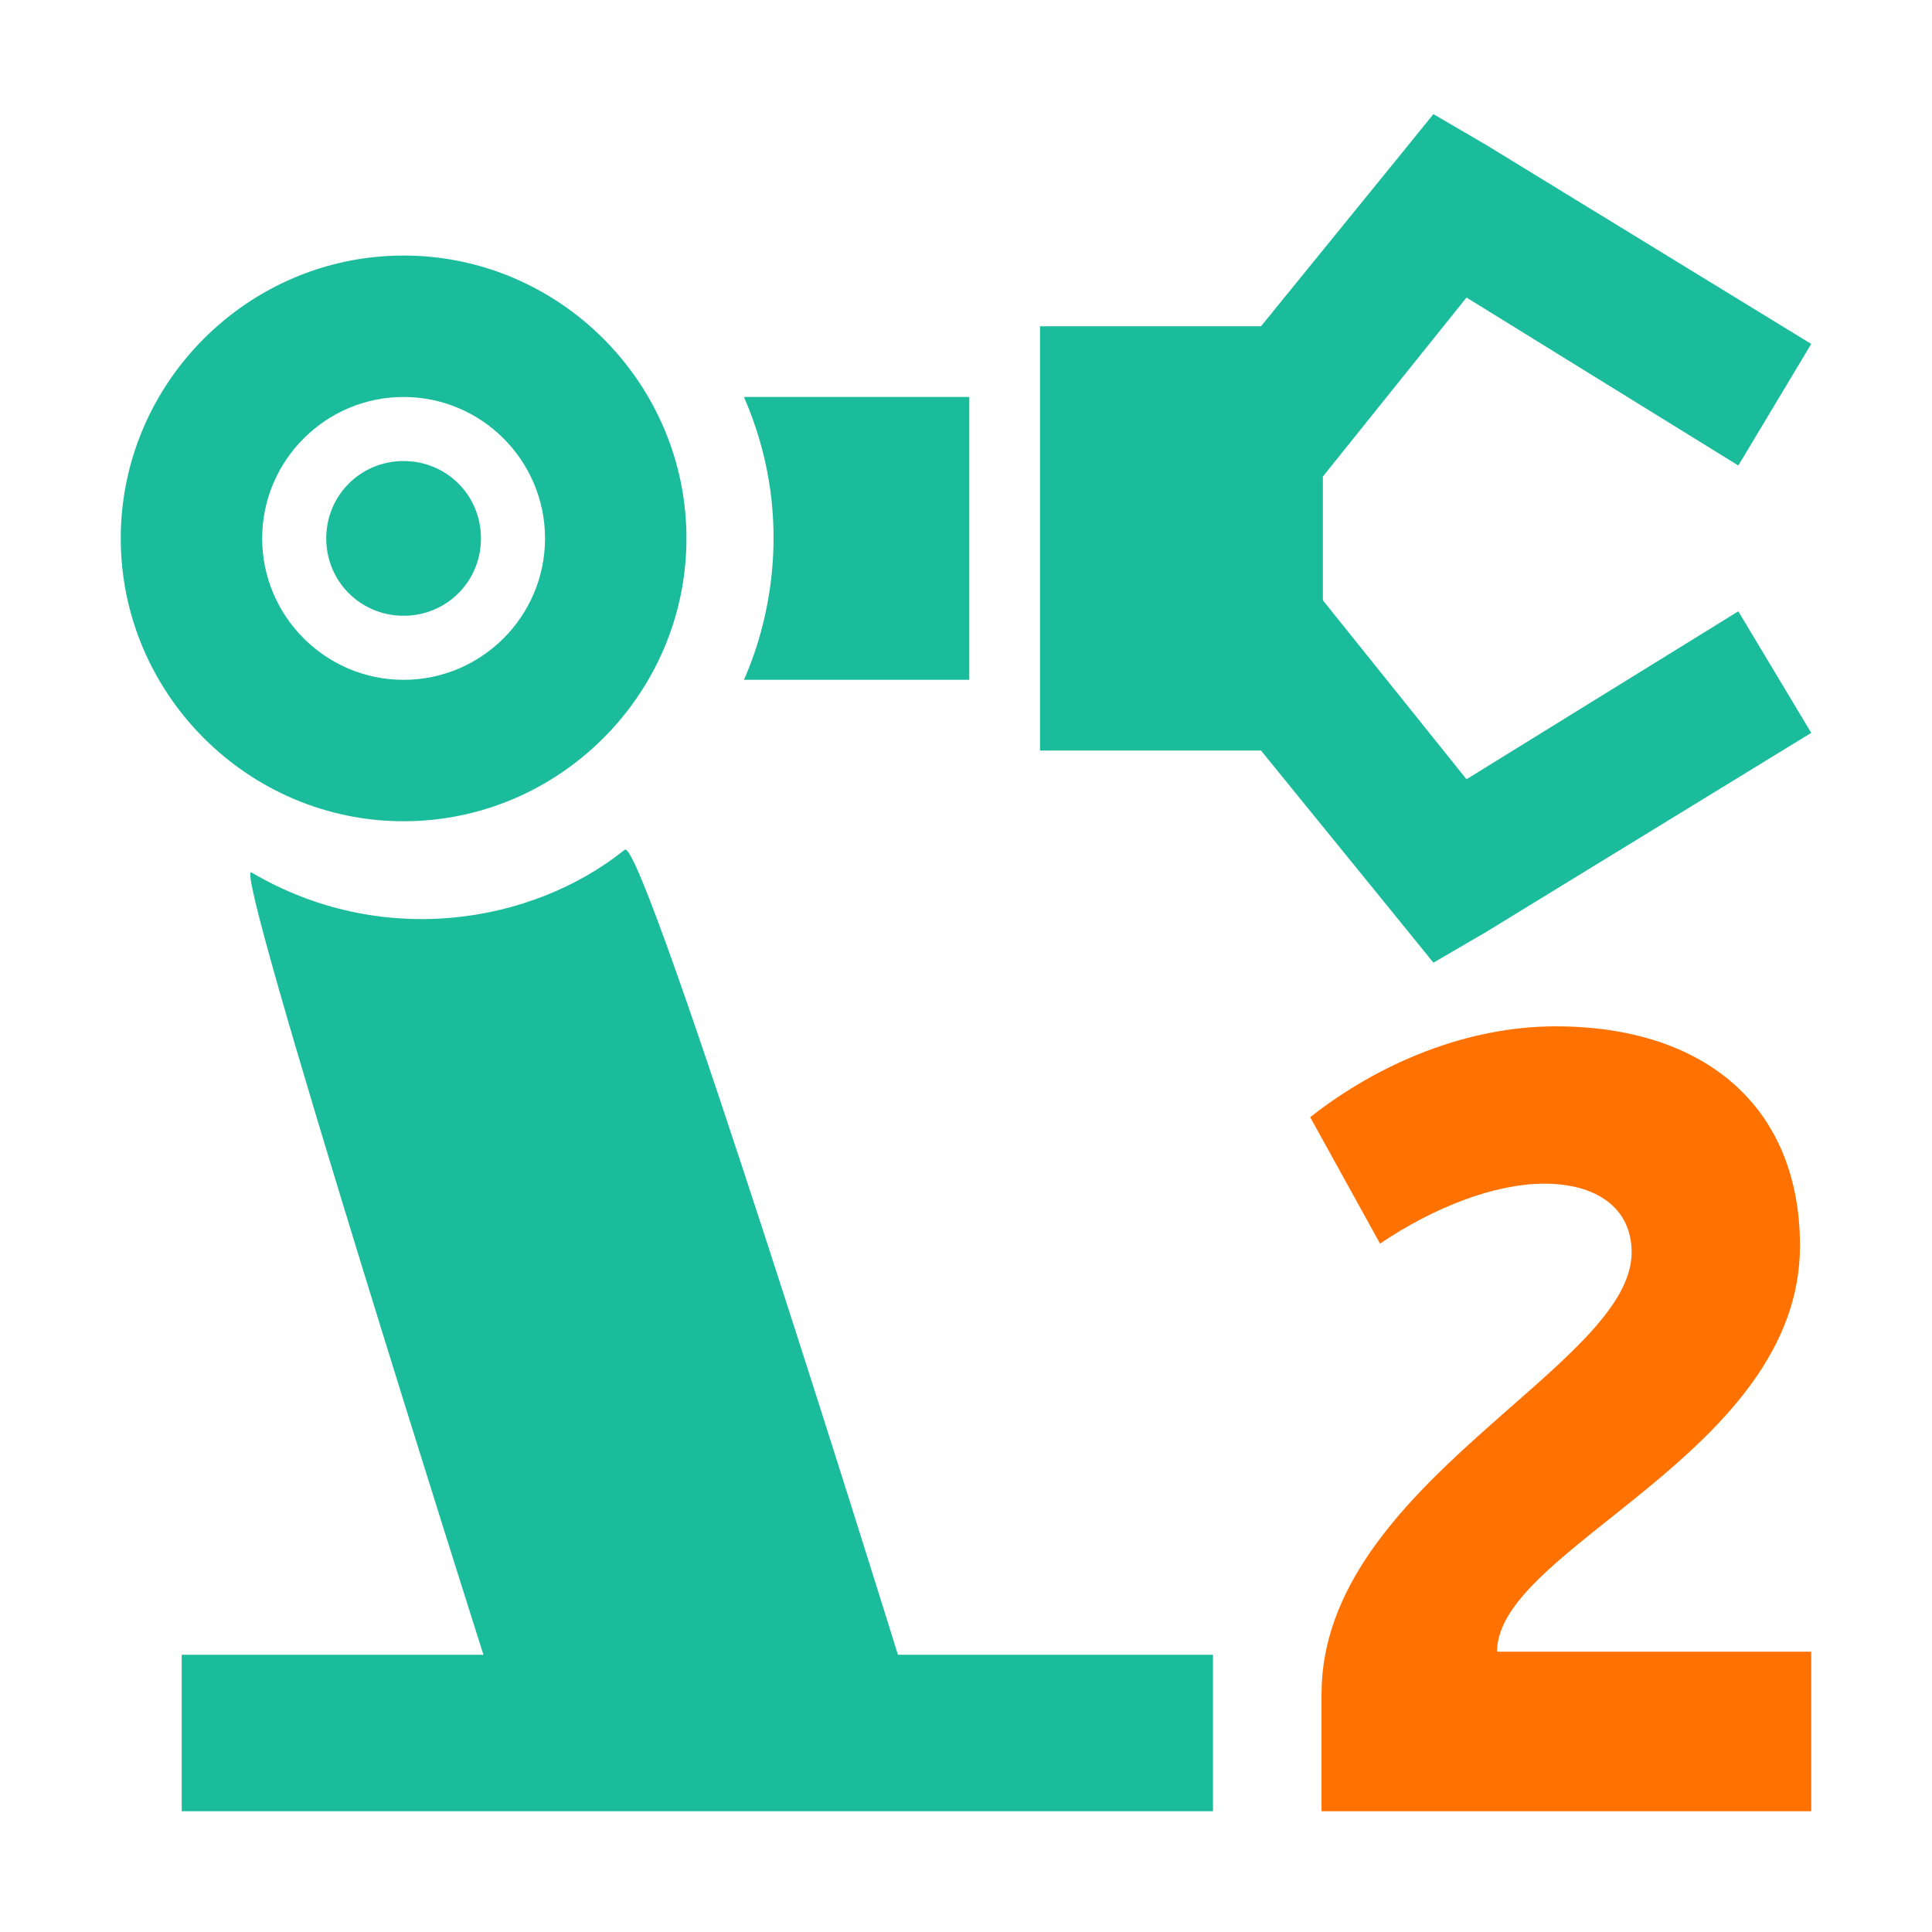
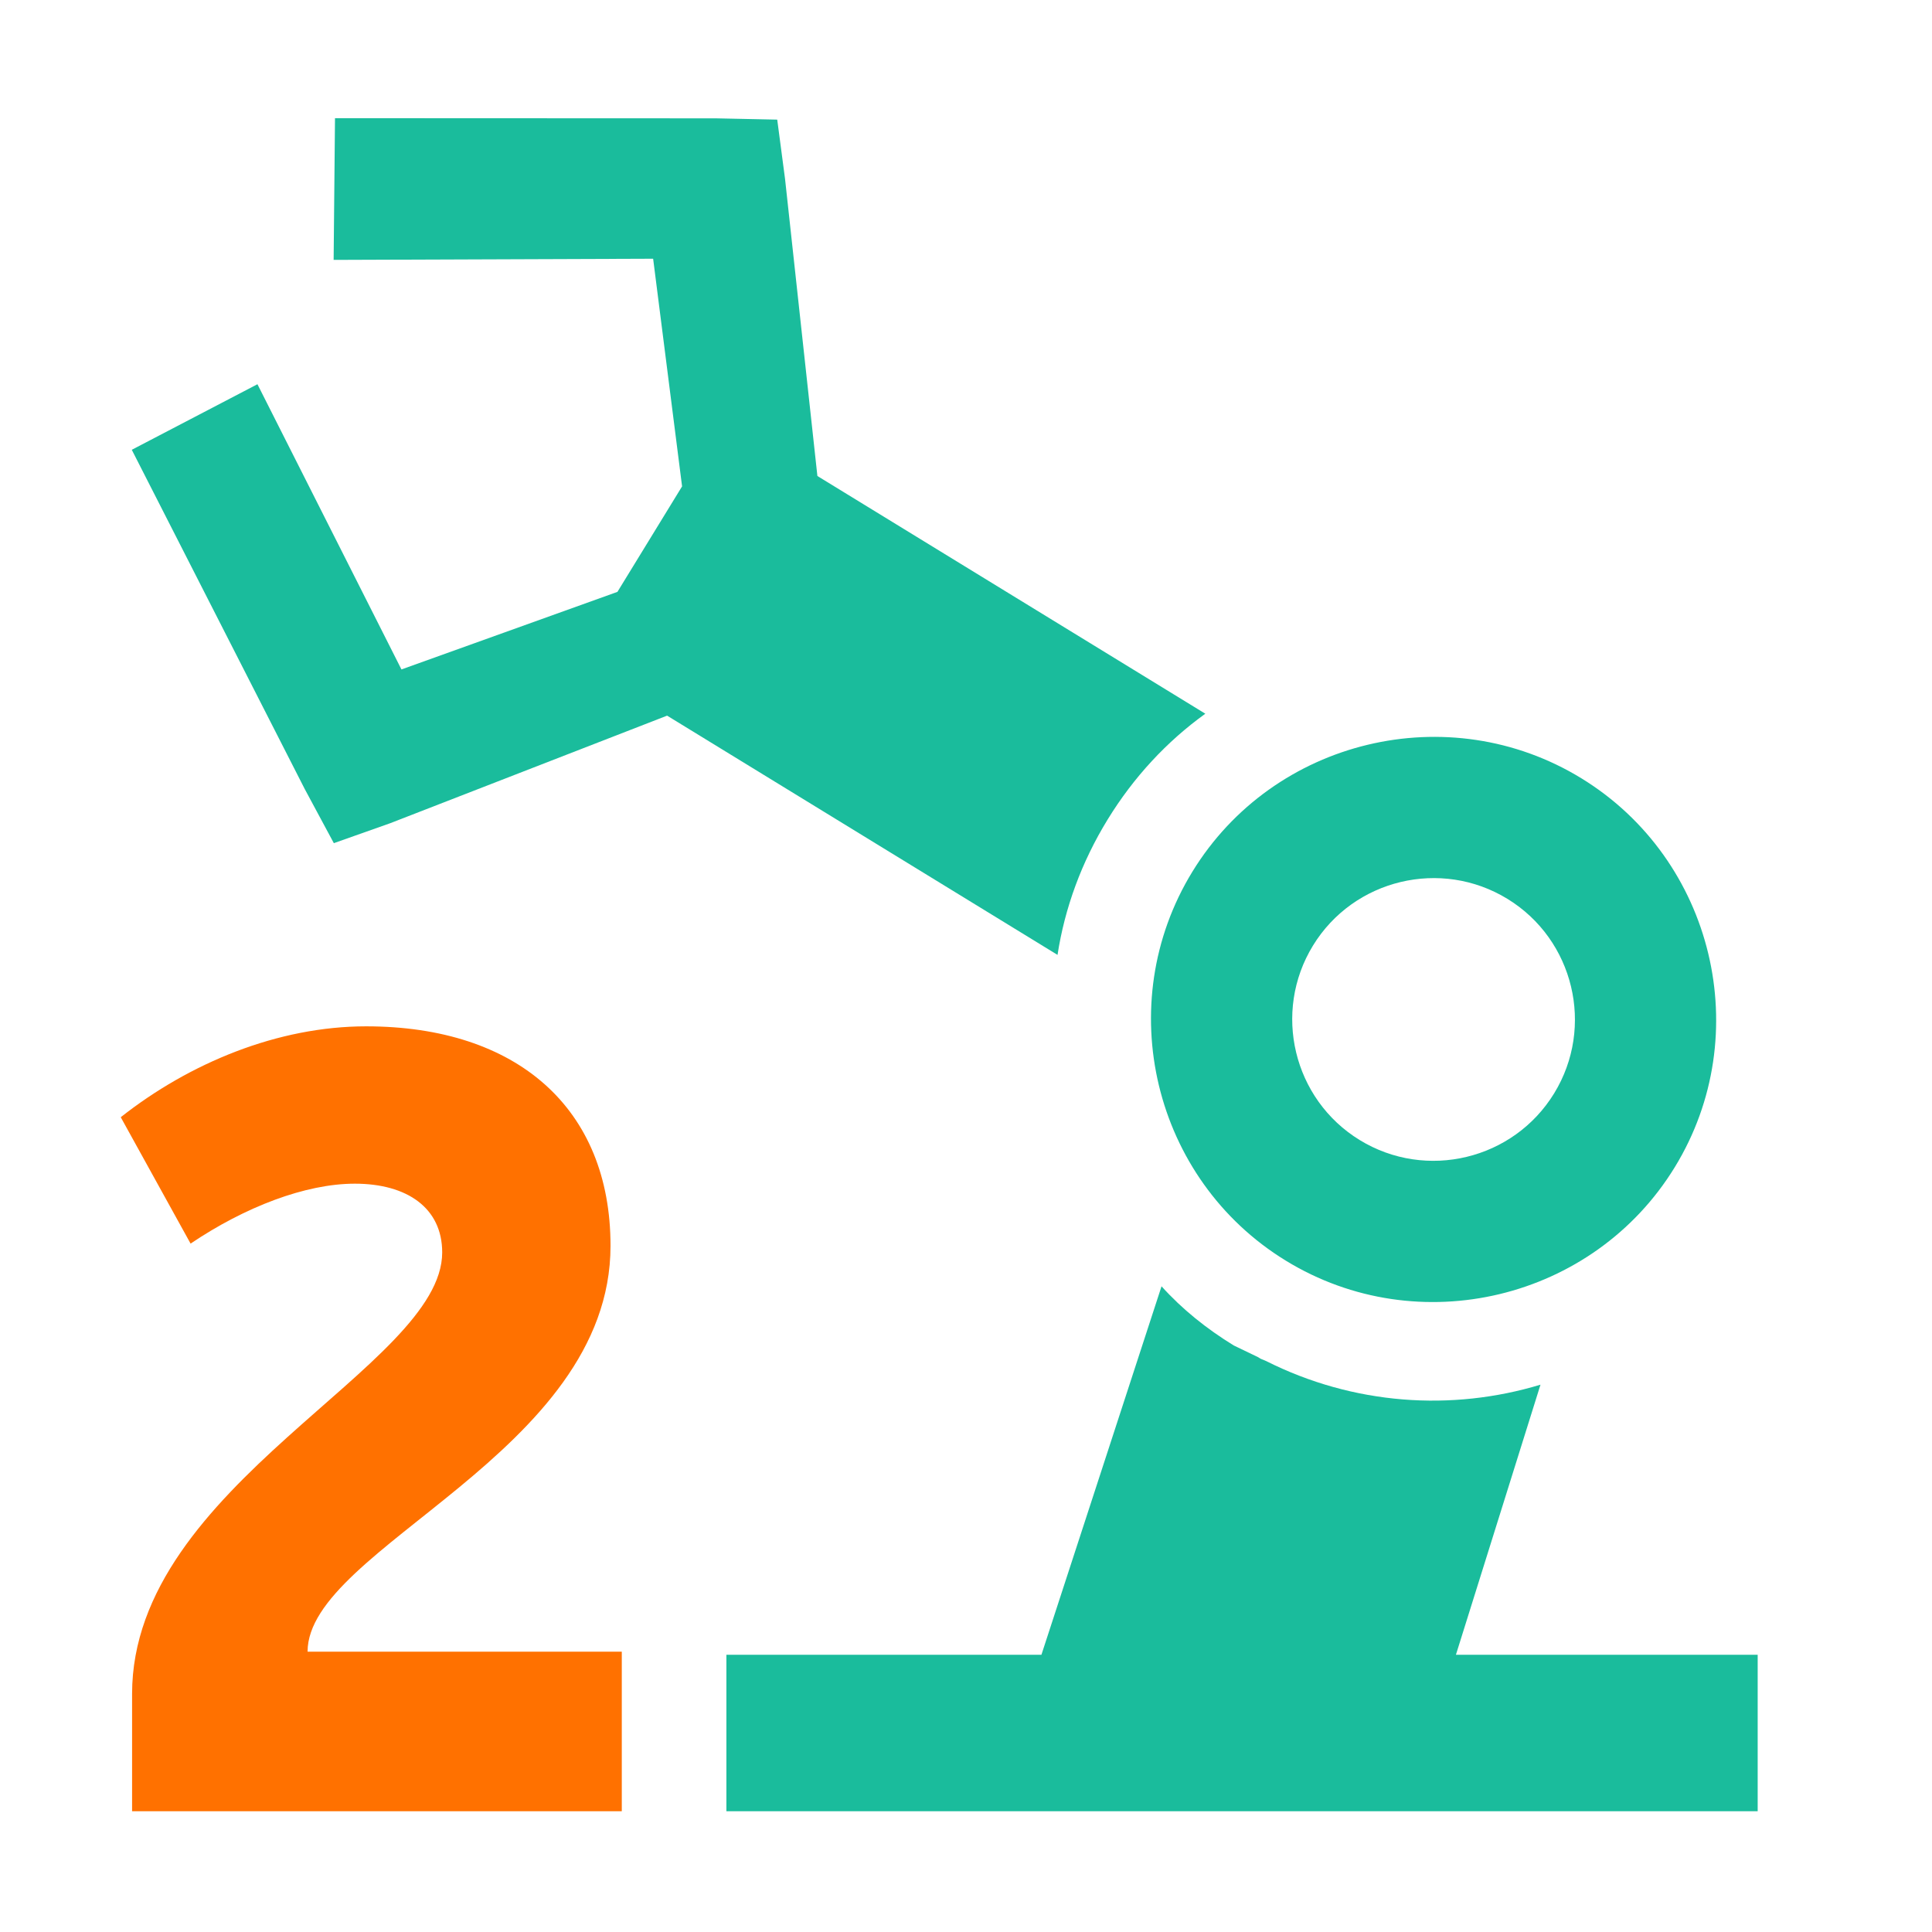
<svg xmlns="http://www.w3.org/2000/svg" clip-rule="evenodd" fill-rule="evenodd" stroke-linejoin="round" stroke-miterlimit="2" viewBox="0 0 48 48">
-   <g fill-rule="nonzero">
-     <path d="m7.275-9.943c-1.208 0-2.415.464-3.356 1.151l.955 1.601c.743-.464 1.571-.759 2.246-.759.717 0 1.195.309 1.195.871 0 1.447-4.241 2.936-4.241 5.591v1.487h6.697v-2.021h-4.297c0-1.32 4.143-2.514 4.143-5.141 0-1.741-1.277-2.78-3.342-2.78z" fill="#ff7100" transform="matrix(1.81671 0 0 1.96145 25.432 45.0017)" />
-     <path d="m18.563 0-.532.656-1.906 2.344h-3.125v6h3.125l1.906 2.344.532.656.75-.437 4.593-2.813-1.031-1.719-3.844 2.375-2.031-2.531v-1.75l2.031-2.531 3.844 2.375 1.031-1.719-4.593-2.812zm-14.563 2c-2.199 0-4 1.801-4 4s1.801 4 4 4 4-1.801 4-4-1.801-4-4-4zm0 2c1.102 0 2 .898 2 2s-.898 2-2 2-2-.898-2-2 .898-2 2-2zm4.813 0c.699 1.602.398 3.102 0 4h3.187v-4zm-4.813.906c-.609 0-1.094.485-1.094 1.094s.485 1.094 1.094 1.094 1.094-.485 1.094-1.094-.485-1.094-1.094-1.094zm6.991 16.881s-3.601-11.595-3.864-11.384c-1.324 1.062-3.457 1.396-5.278.321-.293-.173 3.28 11.063 3.28 11.063h-4.267v2.213h14.584v-2.213z" fill="#1abc9c" transform="matrix(1.75686 0 0 1.75686 3 2.83529)" />
+   <g fill="#1abc9c">
+     <path d="m38.156 6.349c3.863 0 7.027 3.164 7.027 7.027 0 3.864-3.164 7.028-7.027 7.028-3.864 0-7.028-3.164-7.028-7.028 0-3.863 3.164-7.027 7.028-7.027zm0 3.514c-1.936 0-3.514 1.577-3.514 3.513 0 1.937 1.578 3.514 3.514 3.514s3.513-1.577 3.513-3.514c0-1.936-1.577-3.513-3.513-3.513z" fill-rule="nonzero" transform="matrix(.85264 .522499 -.522499 .85264 10.0729 -6.01346)" />
+     <path d="m26.274 23.724-9.7-5.944-6.881 2.673-1.399.495-.722-1.343-4.298-8.43 3.122-1.629 3.578 7.086 5.366-1.927 1.606-2.621-.719-5.656-7.938.029.034-3.521 9.461.004 1.526.032.194 1.471.804 7.383 9.638 5.906c-.954.687-1.781 1.574-2.429 2.632-.649 1.059-1.064 2.198-1.243 3.36z" />
+     <path d="m28.858 31.958c.511.567 1.118 1.055 1.795 1.47l.596.287.074.044.132.055c2.171 1.092 4.61 1.256 6.818.588l-2.101 6.71h7.497v3.888h-25.622v-3.888h7.827z" />
  </g>
+   <path d="m7.275-9.943c-1.208 0-2.415.464-3.356 1.151l.955 1.601c.743-.464 1.571-.759 2.246-.759.717 0 1.195.309 1.195.871 0 1.447-4.241 2.936-4.241 5.591v1.487h6.697v-2.021h-4.297c0-1.32 4.143-2.514 4.143-5.141 0-1.741-1.277-2.78-3.342-2.78z" fill="#ff7100" fill-rule="nonzero" transform="matrix(1.81671 0 0 1.96145 -4.11969 45.0017)" />
</svg>
